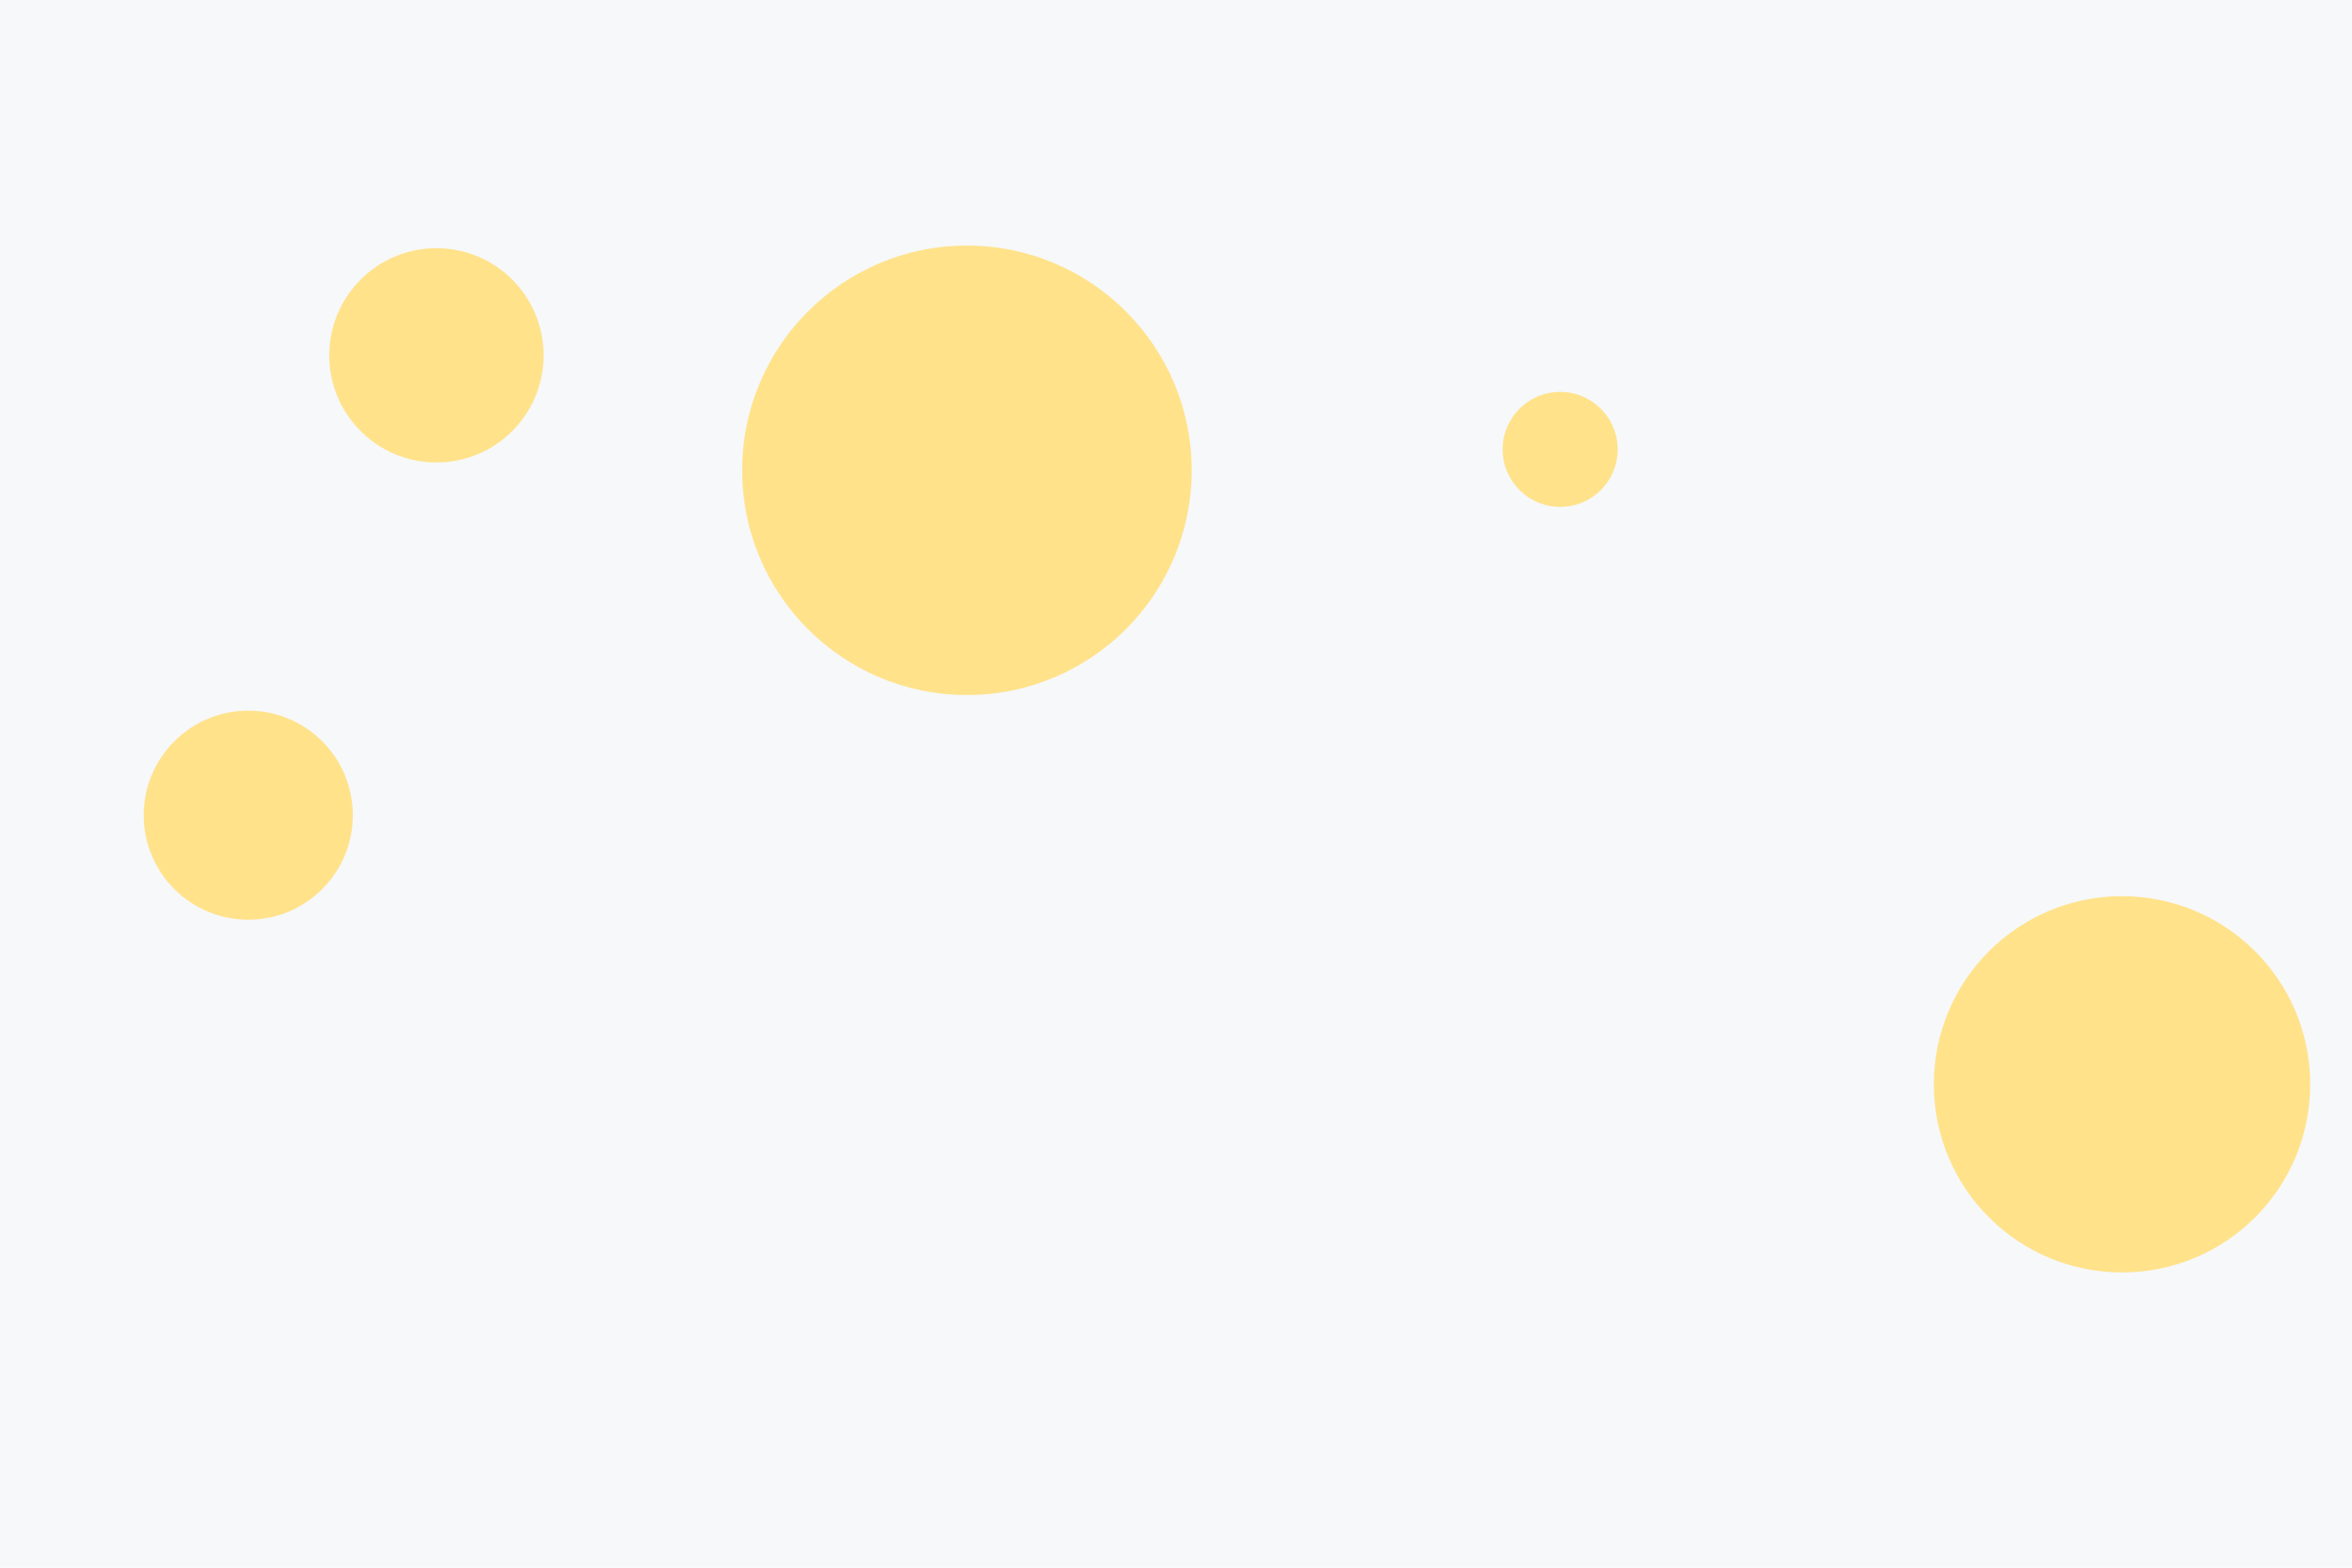
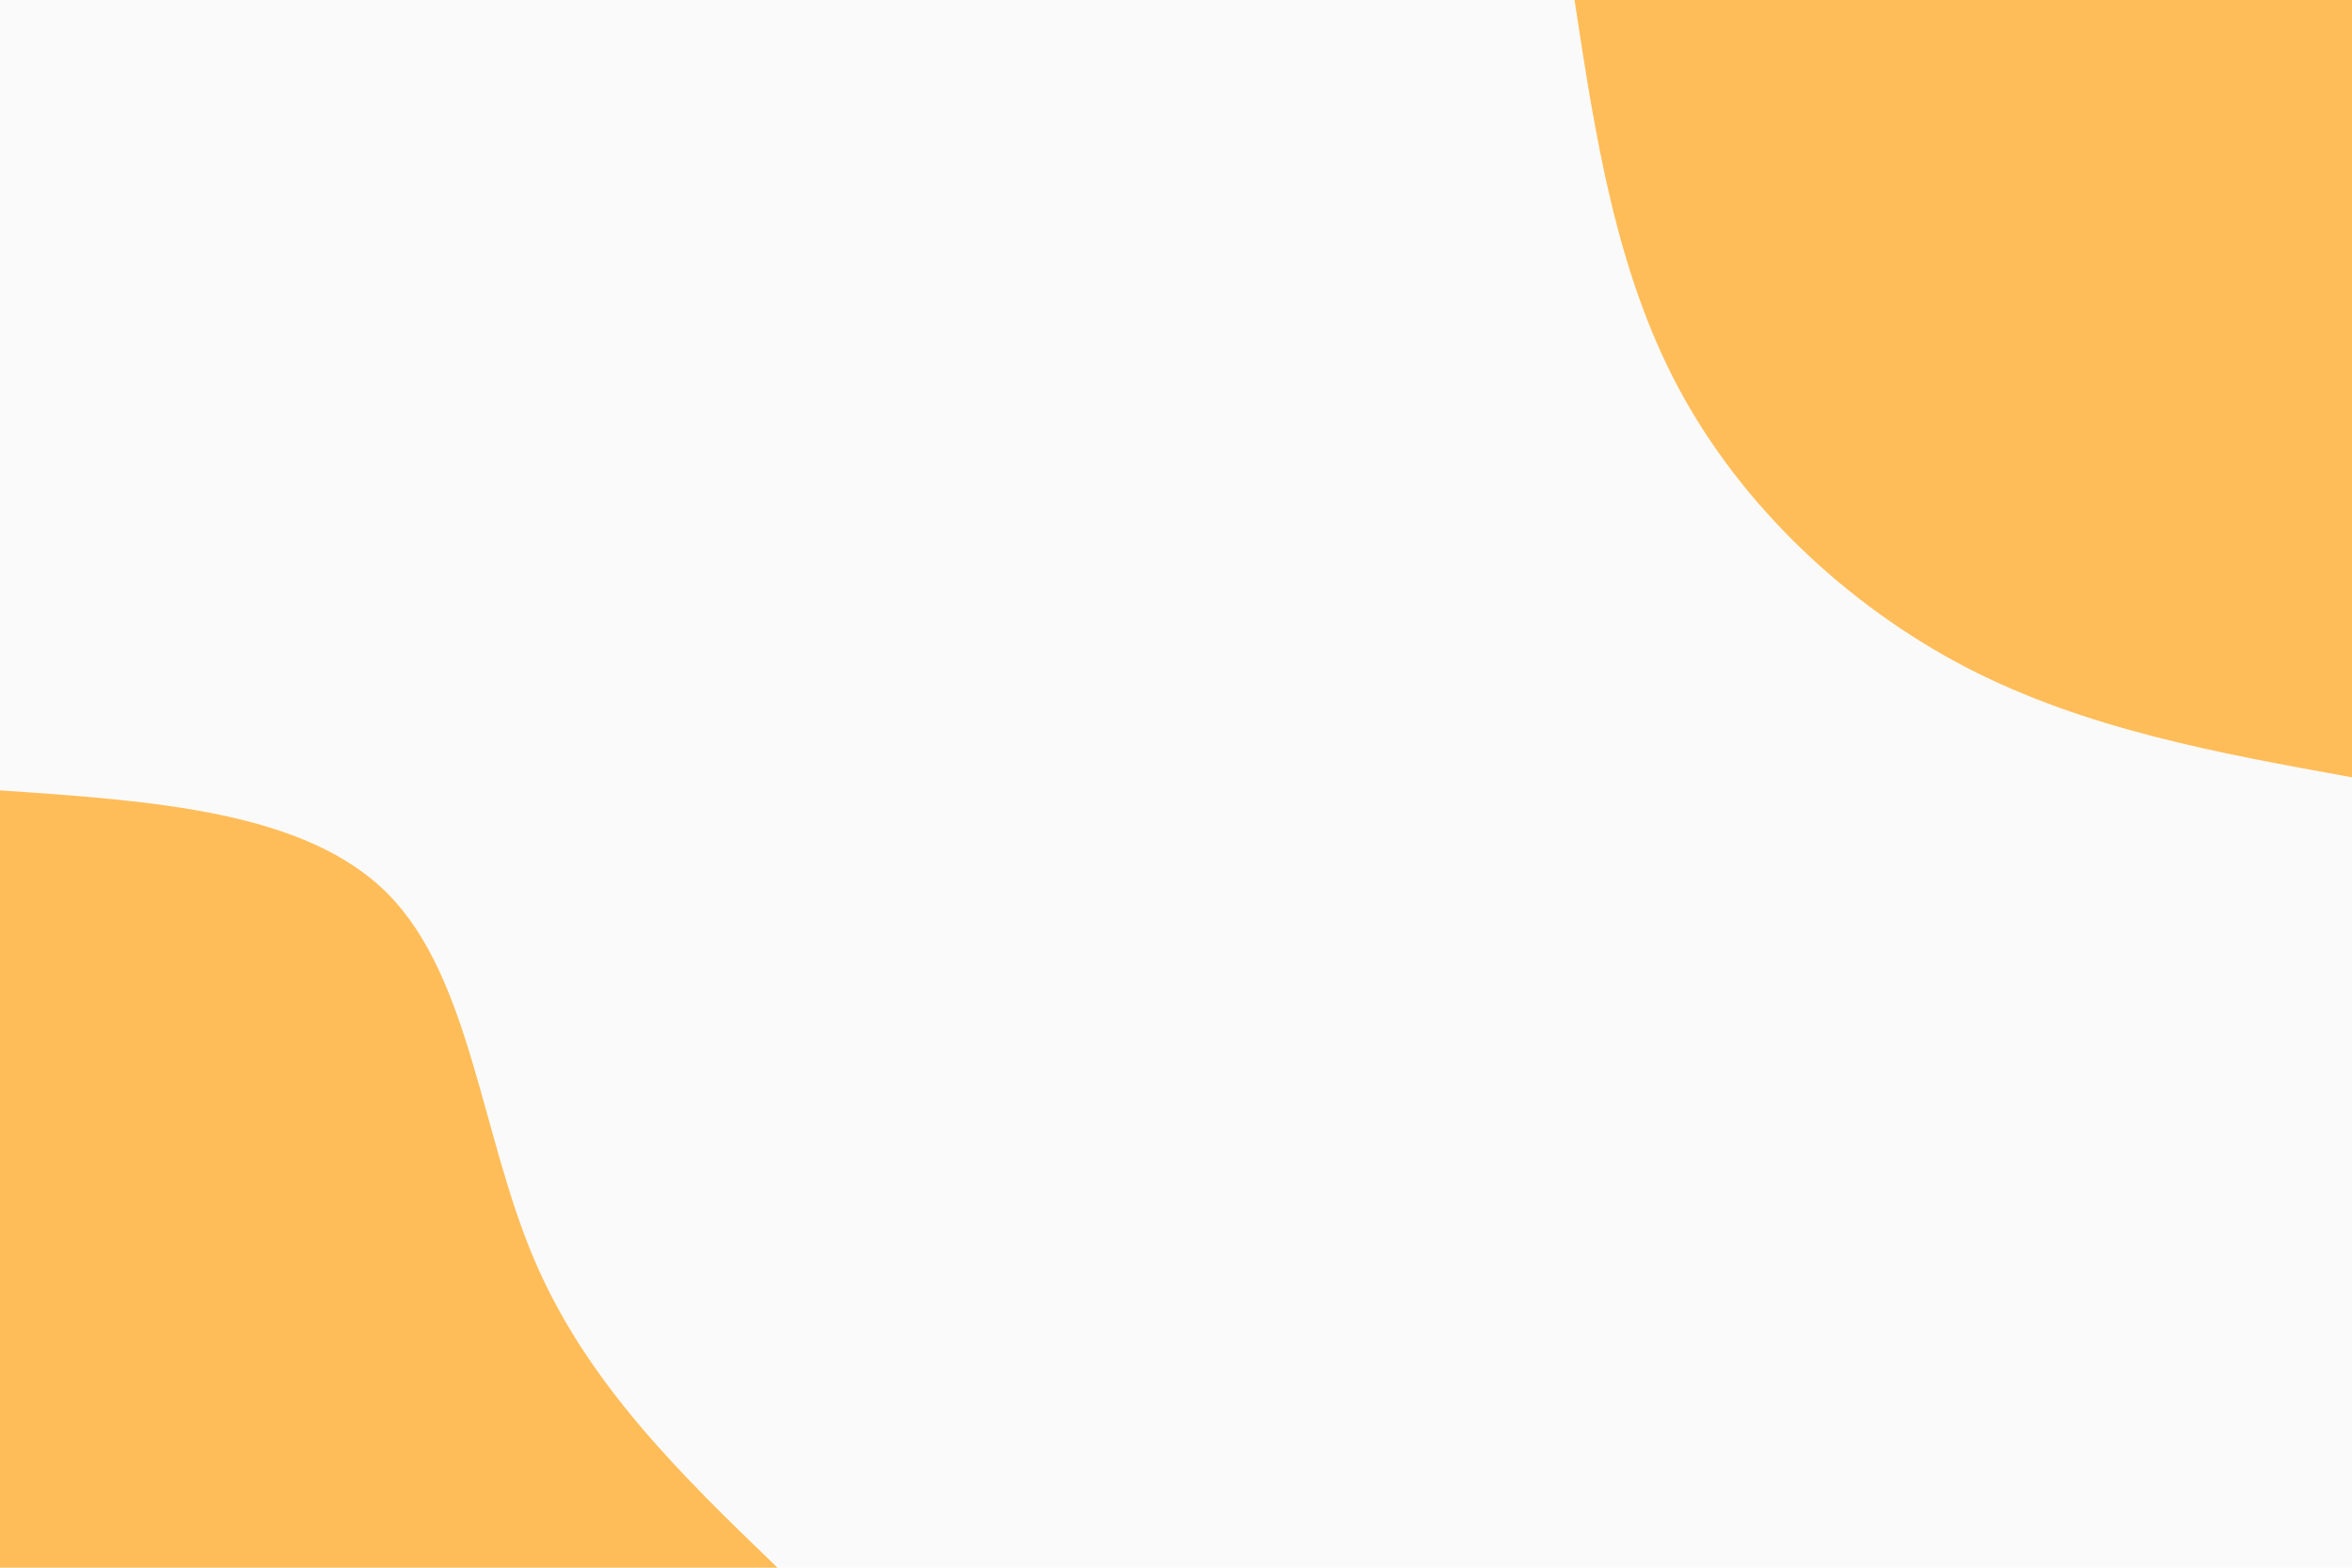
<svg xmlns="http://www.w3.org/2000/svg" id="visual" viewBox="0 0 900 600" width="900" height="600" version="1.1">
-   <rect x="0" y="0" width="900" height="600" fill="#F6F8F9" />
-   <g fill="#ffe28a">
-     <circle r="86" cx="370" cy="180" />
-     <circle r="22" cx="597" cy="172" />
-     <circle r="40" cx="95" cy="312" />
-     <circle r="72" cx="812" cy="415" />
-     <circle r="41" cx="167" cy="136" />
+   <rect x="0" y="0" width="900" height="600" fill="#fafafa" />
+   <defs>
+     <linearGradient id="grad1_0" x1="33.3%" y1="0%" x2="100%" y2="100%">
+       <stop offset="20%" stop-color="#fafafa" stop-opacity="1" />
+       <stop offset="80%" stop-color="#fafafa" stop-opacity="1" />
+     </linearGradient>
+   </defs>
+   <defs>
+     <linearGradient id="grad2_0" x1="0%" y1="0%" x2="66.7%" y2="100%">
+       <stop offset="20%" stop-color="#fafafa" stop-opacity="1" />
+       <stop offset="80%" stop-color="#fafafa" stop-opacity="1" />
+     </linearGradient>
+   </defs>
+   <g transform="translate(900, 0)">
+     <path d="M0 297.5C-50.9 288.3 -101.9 279.1 -147.5 255.5C-193.1 231.8 -233.5 193.7 -257.6 148.7C-281.7 103.7 -289.6 51.9 -297.5 0L0 0Z" fill="#ffbd59" />
+   </g>
+   <g transform="translate(0, 600)">
+     <path d="M0 -297.5C58.7 -293.5 117.4 -289.6 148.7 -257.6C180.1 -225.6 184.1 -165.6 204.4 -118C224.6 -70.4 261 -35.2 297.5 0L0 0Z" fill="#ffbd59" />
  </g>
</svg>
